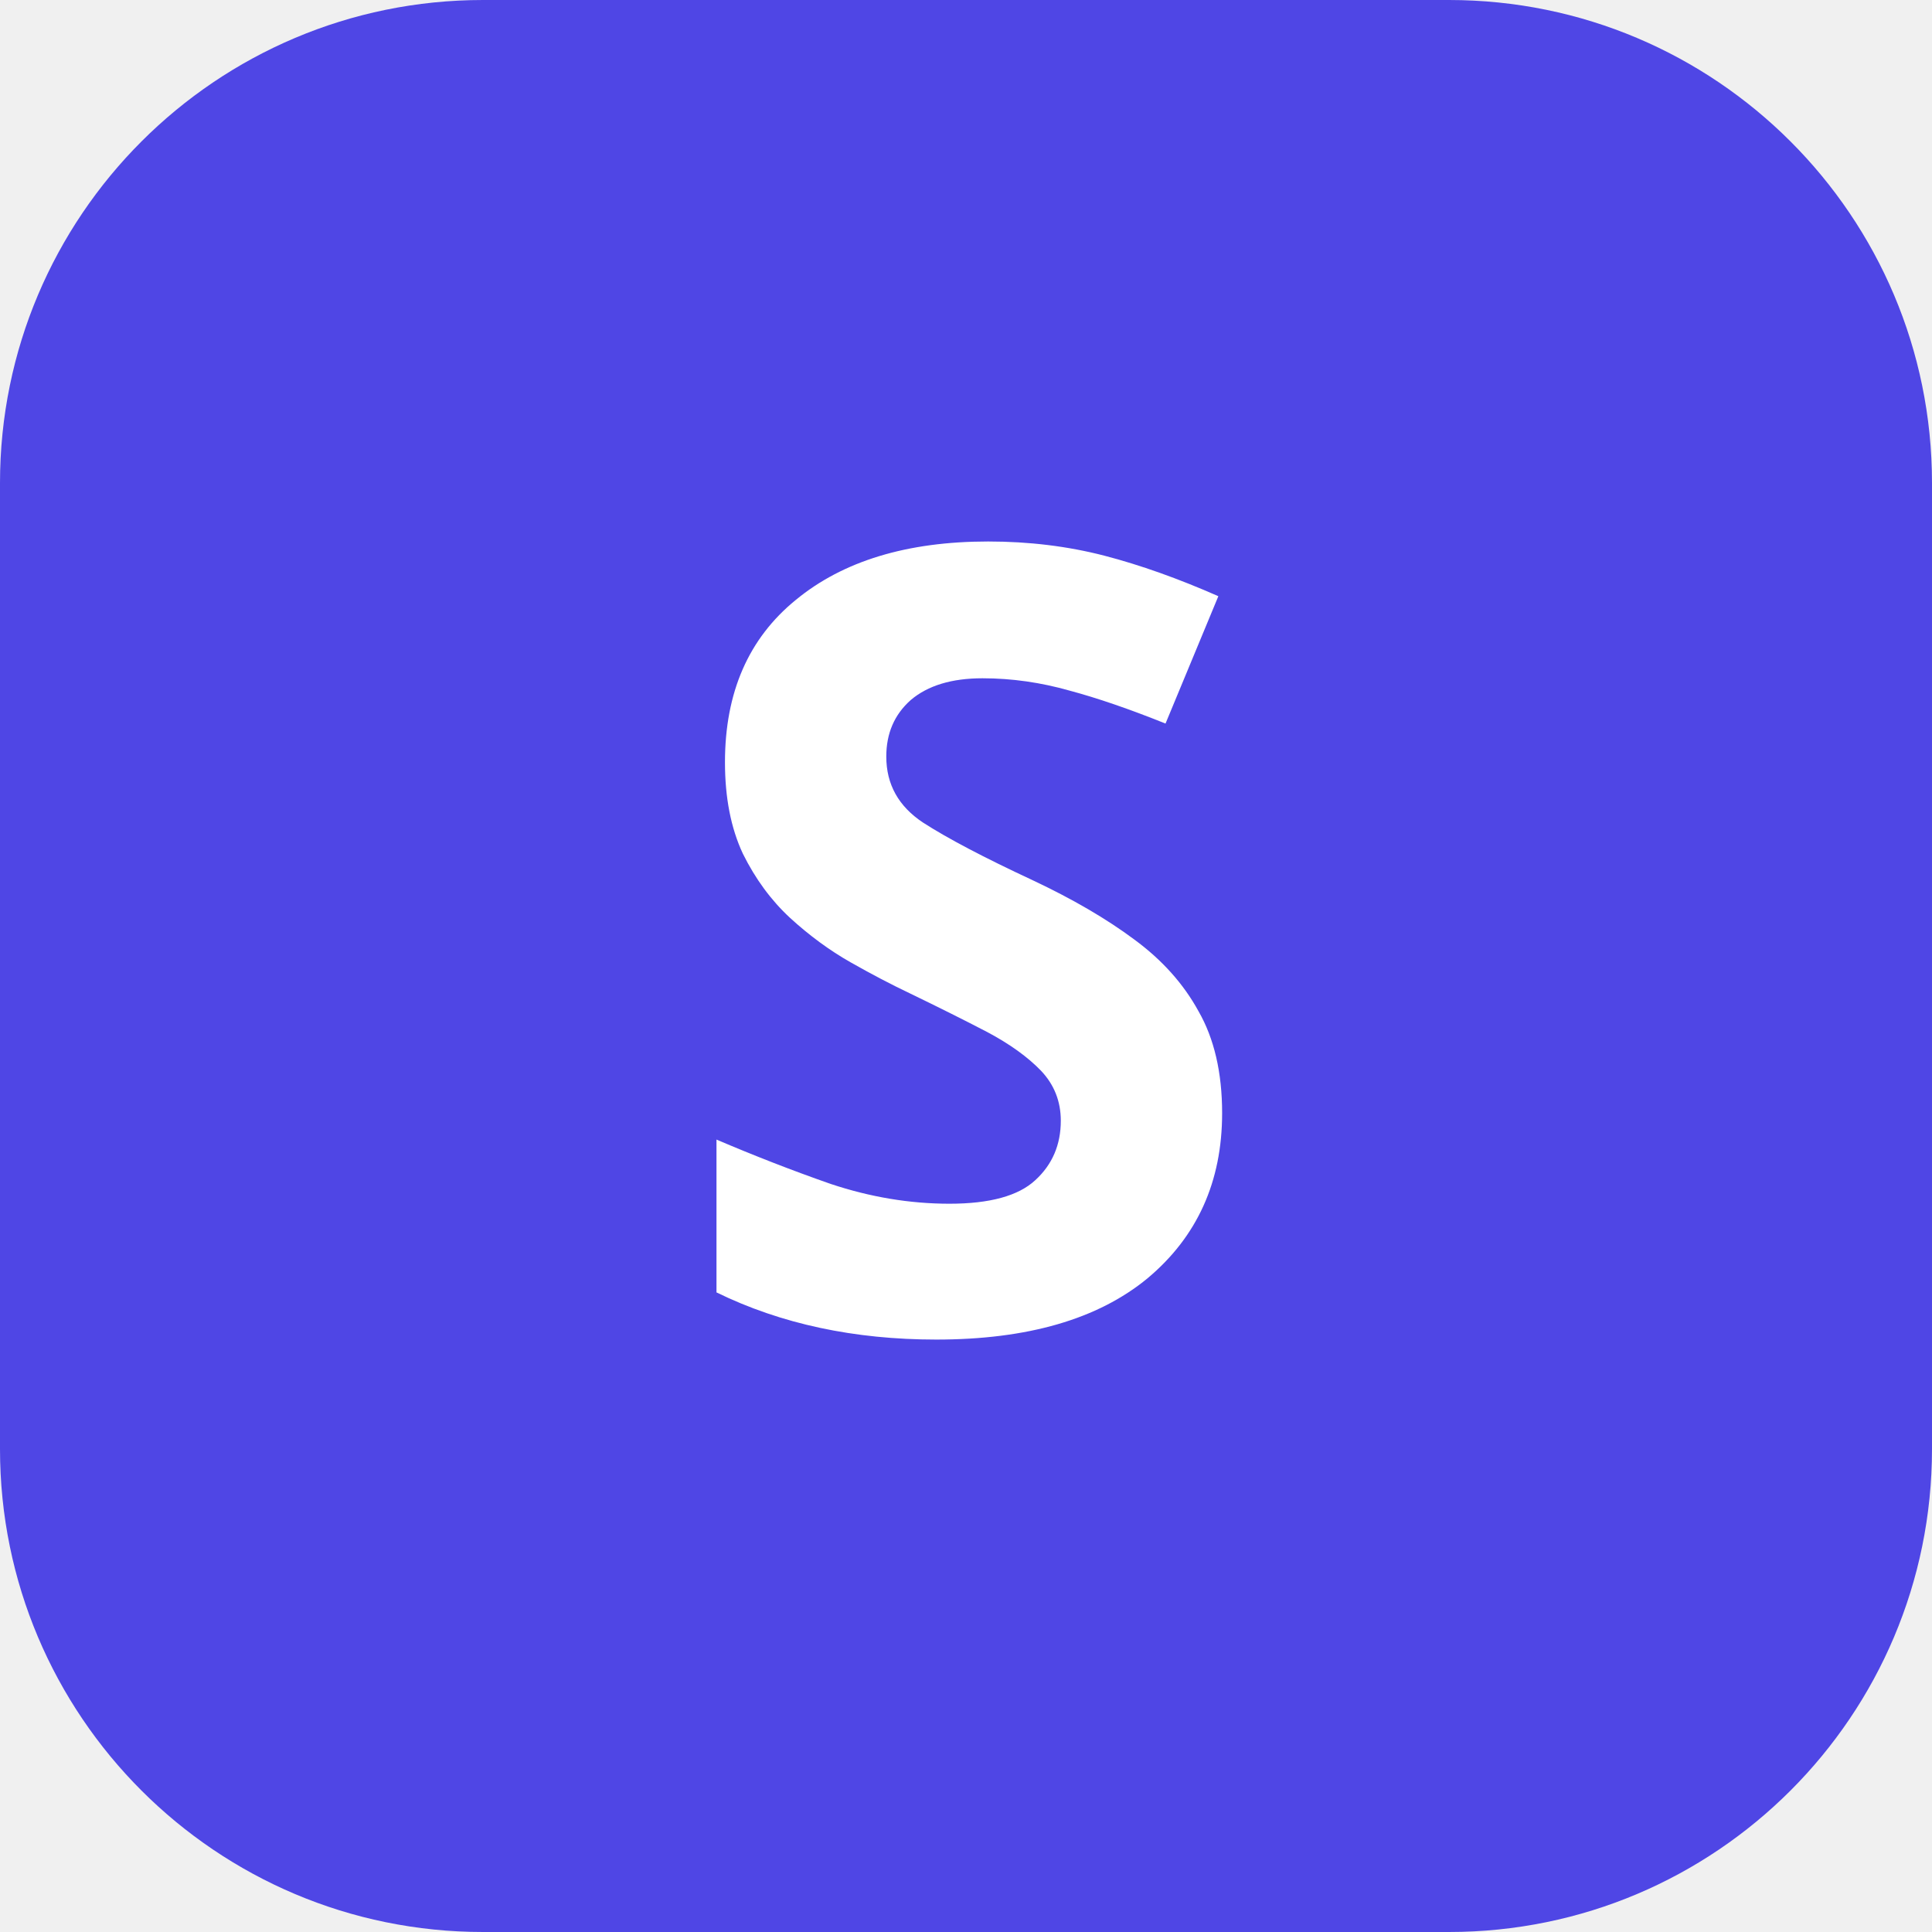
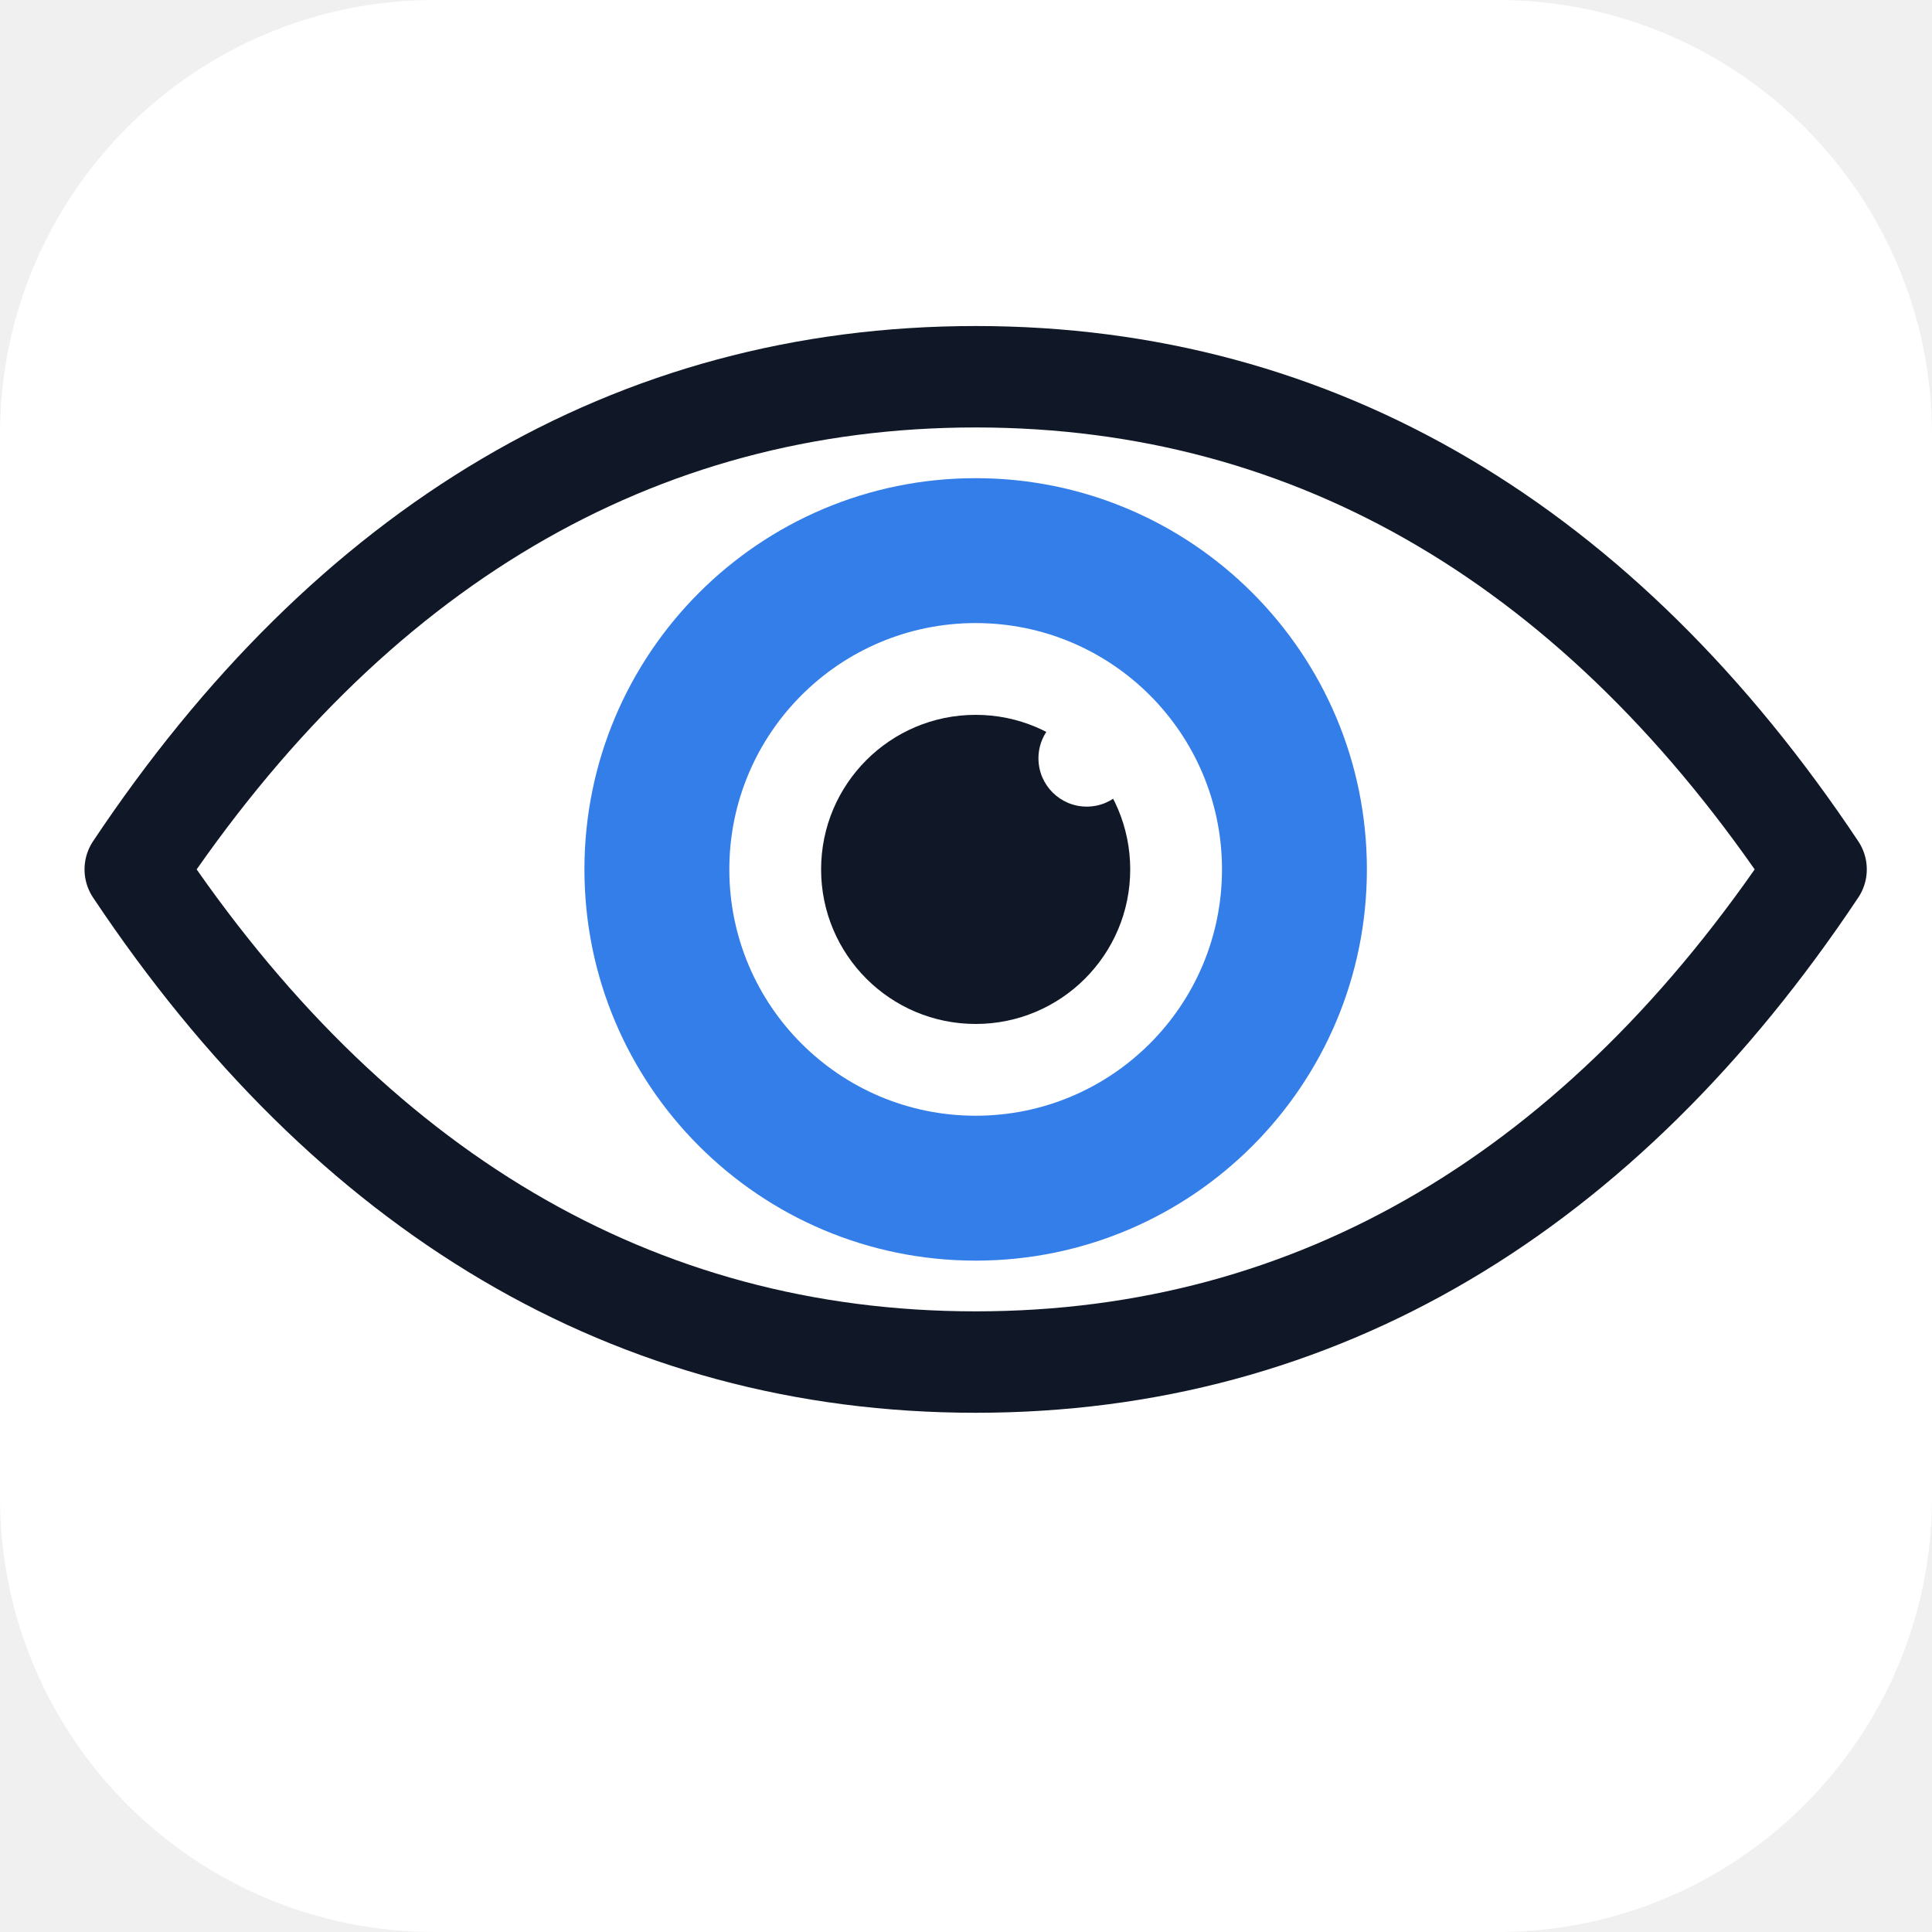
- <svg xmlns="http://www.w3.org/2000/svg" viewBox="0 0 32 32">
-   <rect width="32" height="32" rx="8" fill="#4F46E5" />
-   <text x="16" y="22" font-family="ui-sans-serif, system-ui, sans-serif" font-size="18" font-weight="600" fill="#ffffff" text-anchor="middle">S</text>
+ <svg xmlns="http://www.w3.org/2000/svg" viewBox="0 0 40 40" fill="none">
+   <rect width="40" height="40" rx="9" fill="#fff" />
+   <path d="M3 20C10.4 8.9 20.2 3 32 3s21.6 5.9 29 17c-7.4 11.1-17.2 17-29 17S10.4 31.1 3 20Z" fill="#fff" stroke="#101828" stroke-linejoin="round" stroke-width="3.5" transform="translate(1 6) scale(.6)" />
+   <circle cx="20.2" cy="18" r="8.1" fill="#347eea" />
+   <circle cx="20.2" cy="18" r="5.1" fill="#fff" />
+   <circle cx="20.2" cy="18" r="3.2" fill="#101828" />
+   <circle cx="22.5" cy="15.7" r="1" fill="#fff" />
</svg>
